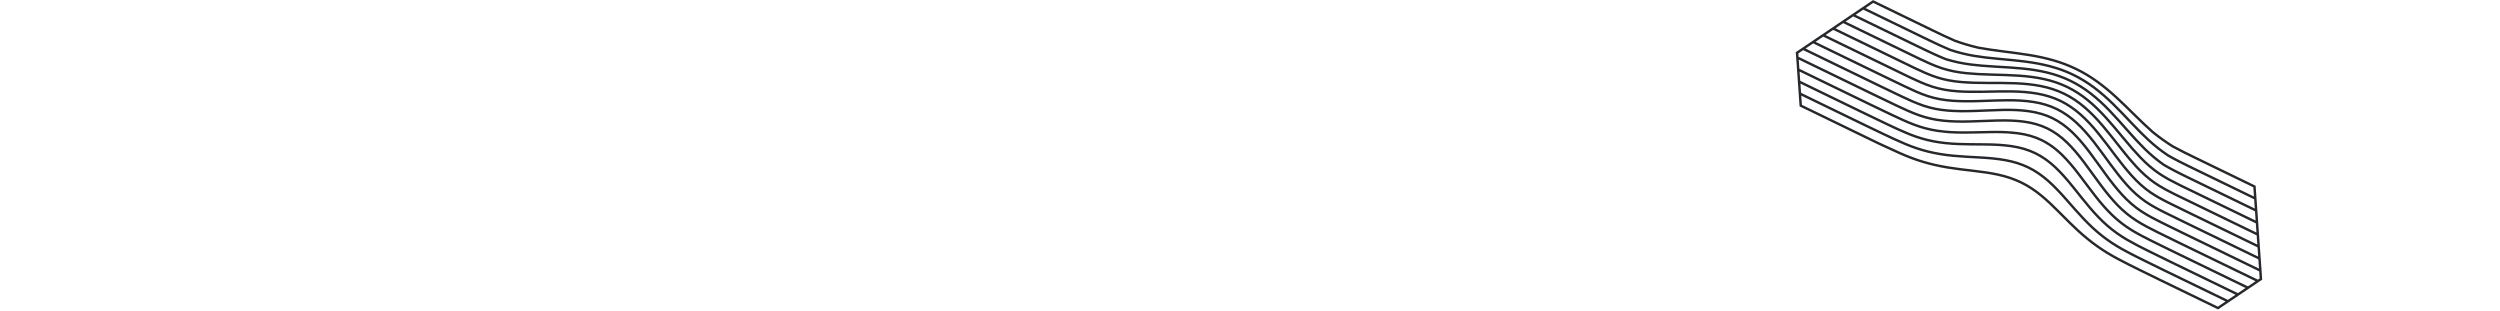
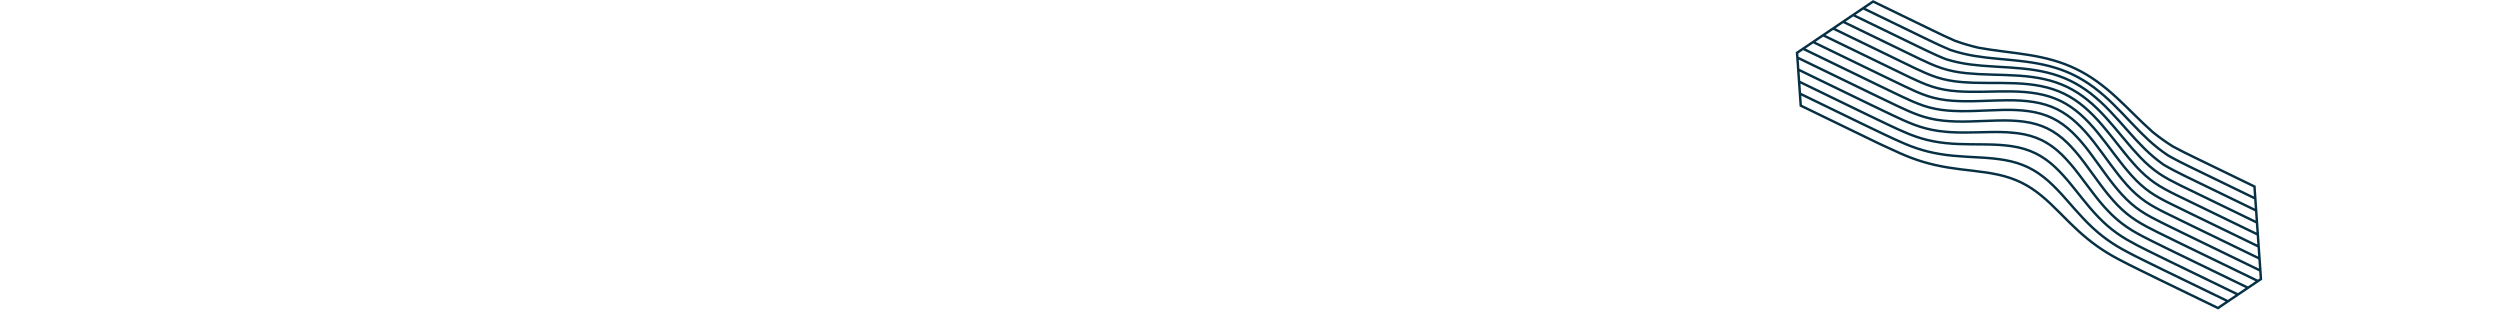
<svg xmlns="http://www.w3.org/2000/svg" width="2040" height="253">
-   <path d="M1826.108 239.194l6.248-4.212-58.73-28.496a5448.014 5448.014 0 01-17.395-8.541c-5.586-2.766-11.54-5.801-17.239-9.254a92.908 92.908 0 01-15.982-12.319c-4.647-4.468-9.284-9.7-14.178-15.99-2.837-3.646-5.682-7.433-8.435-11.096a1450.939 1450.939 0 00-4.894-6.488c-4.913-6.467-9.477-11.726-13.95-16.08a70.311 70.311 0 00-5.425-4.762c-.124-.097-.245-.2-.369-.297-.182-.142-.366-.271-.549-.41a59.463 59.463 0 00-7.59-4.94c-.415-.224-.833-.432-1.25-.644-.256-.13-.51-.269-.767-.394l-.084-.041c-5.593-2.713-11.982-4.556-18.987-5.48a113.96 113.96 0 00-7.336-.717c-.404-.025-.822-.044-1.232-.069-.46-.026-.913-.056-1.382-.078-.443-.02-.901-.034-1.353-.05-.45-.018-.895-.039-1.355-.052-.502-.014-1.021-.022-1.534-.032-.424-.008-.84-.02-1.27-.027-.499-.005-1.017-.004-1.526-.007-.46 0-.911-.007-1.38-.005-.986.003-1.989.012-3.01.03-.283.006-.568.013-.85.017-2.268.043-4.538.09-6.81.142-4.752.104-9.663.213-14.461.235h-.113c-.42.002-.827-.002-1.241-.003-3.551-.006-6.916-.1-10.112-.299-.647-.04-1.281-.087-1.914-.135-.24-.018-.486-.032-.724-.051-2.607-.21-5.109-.49-7.527-.837a93.585 93.585 0 01-19.733-5.105c-5.905-2.25-11.527-4.812-18.153-7.965a6157.788 6157.788 0 01-17.703-8.49l-57.347-27.825.524 7.498 55.726 27.03c5.31 2.552 10.62 5.107 15.946 7.646 5.654 2.695 11.743 5.535 17.955 8.042 6.272 2.51 12.673 4.409 19.021 5.645 6.33 1.222 13.12 1.951 20.762 2.23 5.978.214 12.152.258 18.121.3l3.715.028c8.263.067 15.283.54 21.46 1.45 7.163 1.05 13.727 3.008 19.511 5.814l.109.053c5.743 2.801 11.297 6.717 16.51 11.641 4.523 4.273 9.216 9.465 14.348 15.873l2.522 3.155c3.628 4.54 7.378 9.237 11.133 13.683 4.896 5.8 9.615 10.658 14.425 14.856a102.025 102.025 0 007.644 6.028c2.186 1.56 4.464 3.03 6.792 4.439.516.312 1.017.64 1.54.944 5.72 3.307 11.635 6.298 17.173 9.036 5.531 2.73 11.06 5.438 16.574 8.138l.81.398 4.356 2.113 50.965 24.727zm-8.16 5.507l6.247-4.211-54.282-26.337-.004-.002-.815-.4c-5.516-2.702-11.045-5.41-16.58-8.141-5.544-2.739-11.475-5.737-17.292-9.1-.364-.212-.72-.432-1.082-.647a109.539 109.539 0 01-7.41-4.84 103.503 103.503 0 01-7.794-6.145c-4.89-4.27-9.677-9.2-14.638-15.073-3.77-4.464-7.527-9.168-11.159-13.715l-2.53-3.165c-5.063-6.324-9.694-11.449-14.159-15.67a77.447 77.447 0 00-1.916-1.75c-4.365-3.85-8.95-6.972-13.66-9.32-.18-.09-.358-.188-.538-.275-5.6-2.715-11.968-4.61-18.928-5.634-6.085-.895-13.015-1.362-21.186-1.429l-3.665-.026c-6-.043-12.203-.087-18.226-.304-7.745-.28-14.637-1.02-21.07-2.264-6.476-1.261-12.997-3.197-19.386-5.753a215.12 215.12 0 01-4.67-1.952c-4.461-1.922-8.802-3.953-12.926-5.916-.156-.074-.32-.15-.475-.225-5.203-2.482-10.393-4.976-15.577-7.467l-.464-.224c-.328-.158-.658-.315-.984-.474l-.729-.35-5.82-2.822-.13-.064-23.71-11.504-23.229-11.272.524 7.5 35.241 17.1 14.809 7.183 5.11 2.458c2.437 1.17 4.877 2.342 7.318 3.511 1.592.762 3.184 1.528 4.777 2.288 5.61 2.676 11.662 5.519 17.913 8.17 6.347 2.682 12.478 4.74 18.741 6.293 6.298 1.548 13.102 2.674 20.223 3.342 7.095.666 14.316 1.036 21.301 1.394 8.328.43 15.029 1.122 21.088 2.181 7.064 1.236 13.575 3.282 19.351 6.08l.133.065c5.728 2.794 11.31 6.608 16.597 11.34 4.585 4.104 9.254 8.914 14.693 15.138 4.602 5.266 9.36 10.713 14.158 15.774 4.887 5.153 9.923 9.78 14.97 13.748 4.964 3.89 10.454 7.517 16.317 10.776.292.161.585.32.877.48a324.985 324.985 0 005.15 2.755c.398.21.797.416 1.195.623a446.239 446.239 0 003.957 2.027 732.433 732.433 0 006.076 3.031c5.799 2.86 11.593 5.694 17.37 8.521l50.898 24.693zm-8.168 5.51l6.247-4.213-49.838-24.181a5697.576 5697.576 0 01-17.398-8.535 672.887 672.887 0 01-6.096-3.045l-.233-.118a441.064 441.064 0 01-3.751-1.922l-1.188-.62a298.845 298.845 0 01-5.184-2.773c-.296-.162-.591-.316-.888-.48-5.96-3.315-11.54-7-16.583-10.954-5.121-4.028-10.23-8.719-15.184-13.945-4.827-5.09-9.599-10.552-14.214-15.834-5.383-6.161-9.997-10.915-14.52-14.963-5.191-4.644-10.692-8.39-16.268-11.095-5.61-2.718-11.943-4.706-18.823-5.91-5.981-1.046-12.606-1.73-20.848-2.153-7.015-.36-14.27-.733-21.385-1.402-7.225-.677-14.127-1.819-20.515-3.391-6.362-1.576-12.591-3.667-19.042-6.392-6.319-2.682-12.383-5.53-17.994-8.207-5.376-2.568-10.738-5.147-16.095-7.723l-1.649-.794-48.494-23.53.524 7.5 62.827 30.483 3.572 1.659c4.683 2.176 9.526 4.428 14.331 6.56 6.416 2.829 12.463 5.081 18.486 6.887 6.184 1.842 12.807 3.354 19.682 4.496 6.903 1.136 14.002 1.975 20.644 2.713 8.228.914 14.768 1.922 20.586 3.172 6.94 1.491 13.376 3.66 19.13 6.449l.134.065c5.705 2.783 11.338 6.463 16.748 10.94 4.593 3.802 9.41 8.295 15.158 14.137 5.43 5.512 10.022 10.08 14.791 14.453 5.1 4.67 10.33 8.912 15.542 12.61 5.083 3.597 10.523 6.936 16.635 10.203 6.234 3.31 12.536 6.442 17.328 8.803 5.495 2.705 10.986 5.39 16.462 8.068l.93.455 46.433 22.527zM1529.48 78.571l-61.689-29.933.522 7.486 58.335 28.304a4989.183 4989.183 0 0017.73 8.507c6.598 3.142 12.184 5.686 18.004 7.902a91.635 91.635 0 0019.31 4.995c6.347.914 13.289 1.34 21.22 1.305.317 0 .64-.008.957-.01 2.1-.014 4.213-.037 6.33-.075.763-.014 1.513-.032 2.275-.048 1.681-.034 3.367-.067 5.02-.104 2.544-.056 5.087-.113 7.624-.156 8.28-.144 15.372.19 21.679 1.024 7.217.95 13.811 2.856 19.6 5.663l.112.055c5.746 2.802 11.278 6.77 16.441 11.798 4.547 4.424 9.174 9.757 14.149 16.304 1.616 2.126 3.223 4.266 4.83 6.405 2.772 3.686 5.636 7.497 8.485 11.161 4.84 6.223 9.415 11.383 13.985 15.777a91.01 91.01 0 0015.636 12.051c5.643 3.422 11.547 6.43 17.087 9.17a5443.272 5443.272 0 0017.363 8.525l59.791 29.011 6.241-4.21-63.175-30.651-.814-.398c-5.516-2.702-11.046-5.41-16.582-8.14-5.58-2.758-11.523-5.805-17.193-9.4-5.618-3.587-10.901-7.934-15.704-12.924-4.463-4.638-8.993-10.08-13.846-16.636a1200.451 1200.451 0 01-6.045-8.261 1032.268 1032.268 0 00-7.097-9.68c-4.808-6.46-9.35-11.757-13.886-16.194-5.005-4.897-10.357-8.75-15.908-11.458l-.109-.053c-5.593-2.713-11.985-4.548-18.998-5.455-6.295-.815-13.307-1.104-21.434-.883-3.848.102-7.714.248-11.58.393-3.61.136-7.224.272-10.818.374-8.22.232-15.358.016-21.826-.66-6.915-.725-13.657-2.244-20.04-4.516-5.914-2.133-11.563-4.683-18.226-7.856h-.001c-4.607-2.198-9.203-4.405-13.797-6.61l-3.958-1.9zm-58.09-37.653l-3.968 2.676.19 2.722 63.567 30.838c5.63 2.708 11.27 5.42 16.923 8.117 6.588 3.14 12.177 5.663 18.042 7.778 6.22 2.217 12.806 3.7 19.573 4.41 6.378.667 13.43.88 21.56.65 3.588-.102 7.194-.236 10.8-.372 3.874-.146 7.747-.292 11.601-.396 8.232-.222 15.346.072 21.744.901 7.223.933 13.822 2.83 19.615 5.637l.099.048c5.75 2.805 11.281 6.786 16.444 11.834 4.605 4.504 9.214 9.879 14.093 16.43 2.384 3.2 4.78 6.496 7.1 9.684 2.01 2.764 4.02 5.53 6.044 8.262 4.809 6.493 9.282 11.87 13.68 16.438 4.693 4.876 9.854 9.123 15.337 12.623 5.56 3.527 11.459 6.551 17.004 9.294a7390.296 7390.296 0 0017.387 8.534l64.216 31.155 1.445-.975-.403-5.757-62.425-30.288-1.407-.689c-5.32-2.602-10.655-5.21-15.99-7.843-5.618-2.774-11.583-5.846-17.155-9.522-5.442-3.618-10.65-8.123-15.481-13.39-4.309-4.701-8.78-10.254-13.664-16.978-1.269-1.747-2.534-3.5-3.8-5.255-3.033-4.206-6.17-8.554-9.306-12.73-4.79-6.382-9.353-11.634-13.95-16.056-5.031-4.838-10.399-8.665-15.956-11.375l-.112-.055c-5.601-2.716-11.982-4.581-18.963-5.542-6.344-.872-13.332-1.206-21.366-1.019-5.082.12-10.302.335-15.35.545-2.356.098-4.712.195-7.064.284-8.366.314-15.557.217-21.985-.297-7.177-.573-13.997-1.938-20.272-4.059-6.599-2.248-12.904-5.182-18.294-7.755-4.897-2.339-9.78-4.687-14.657-7.034l-3.086-1.484-61.81-29.989zm8.178-5.506l-6.246 4.212 63.536 30.817a6603.92 6603.92 0 0014.954 7.177h-.001c5.34 2.549 11.583 5.453 18.078 7.665 6.115 2.068 12.773 3.4 19.787 3.961 6.351.508 13.466.604 21.75.29 2.346-.088 4.696-.185 7.045-.282 5.06-.21 10.294-.428 15.4-.547 8.143-.19 15.236.15 21.683 1.036 7.19.991 13.772 2.917 19.564 5.725l.124.06c5.746 2.803 11.282 6.747 16.457 11.727 4.671 4.495 9.304 9.826 14.163 16.295 3.144 4.188 6.283 8.539 9.316 12.746 1.27 1.759 2.539 3.517 3.81 5.267 4.836 6.657 9.258 12.153 13.518 16.8 4.72 5.15 9.806 9.55 15.113 13.077 5.486 3.62 11.38 6.654 16.934 9.394a6259.91 6259.91 0 0017.37 8.519l61.405 29.794-.523-7.499-58.02-28.15a6974.891 6974.891 0 01-17.403-8.524c-6.54-3.22-11.954-6.086-17.124-9.614-5.316-3.64-10.478-8.236-15.344-13.66-.243-.272-.489-.554-.732-.83-4.026-4.548-8.144-9.726-12.889-16.216l-1.748-2.394c-3.723-5.1-7.572-10.371-11.445-15.383-4.806-6.218-9.42-11.365-14.104-15.733-5.06-4.719-10.454-8.491-16.039-11.215l-.12-.059c-5.628-2.727-11.985-4.648-18.899-5.71-6.357-.974-13.293-1.412-21.205-1.336-6.203.06-12.596.288-18.778.508l-3.531.125c-8.588.298-15.582.23-22.013-.211-7.323-.504-14.186-1.777-20.402-3.784-6.55-2.134-12.653-4.97-18.34-7.69a6489.297 6489.297 0 01-17.74-8.527l-57.36-27.831zm8.156-5.513l-6.244 4.214 56.315 27.325c5.9 2.844 11.809 5.69 17.733 8.524 5.63 2.693 11.664 5.498 18.096 7.592 6.064 1.957 12.766 3.199 19.921 3.69 6.381.439 13.31.506 21.806.209l3.53-.125c6.195-.221 12.602-.45 18.83-.51 8.022-.076 15.063.369 21.528 1.36 7.11 1.093 13.66 3.073 19.468 5.887l.124.06c5.76 2.81 11.321 6.696 16.526 11.551 4.768 4.444 9.453 9.67 14.323 15.973l.003.003c3.891 5.034 7.748 10.319 11.479 15.43l1.748 2.392c4.759 6.508 8.881 11.686 12.917 16.234.19.216.382.437.573.65 4.751 5.298 9.792 9.788 14.985 13.345 5.072 3.462 10.416 6.29 16.879 9.472 5.809 2.858 11.61 5.693 17.394 8.52l56.983 27.647-.524-7.494-53.616-26.015-1.032-.504a7932.65 7932.65 0 01-16.374-8.01c-5.316-2.61-11.461-5.724-17.116-9.654-5.25-3.648-10.398-8.263-15.305-13.72-4.2-4.674-8.549-10.037-13.686-16.88-4.33-5.767-8.808-11.73-13.377-17.39-4.85-6.01-9.533-11.013-14.318-15.299-5.146-4.61-10.658-8.35-16.276-11.076-5.656-2.742-11.988-4.735-18.816-5.924-6.352-1.105-13.219-1.686-20.992-1.774-7.09-.082-14.424.08-21.518.237l-.596.013c-8.633.193-15.6.077-21.926-.364-7.396-.516-14.269-1.766-20.427-3.717-6.62-2.095-12.869-5.02-18.383-7.601l-70.635-34.27zm8.172-5.504l-6.246 4.21 69.568 33.755c5.453 2.55 11.648 5.45 18.128 7.501 6.019 1.904 12.735 3.125 19.961 3.628 6.264.436 13.173.55 21.744.36l.596-.013c7.11-.157 14.46-.32 21.585-.238 7.881.09 14.853.68 21.312 1.803 7.012 1.221 13.52 3.272 19.346 6.094 5.787 2.833 11.453 6.652 16.738 11.387 4.865 4.357 9.621 9.438 14.538 15.533 4.562 5.647 9.057 11.632 13.404 17.421 5.134 6.838 9.448 12.157 13.591 16.765 4.807 5.348 9.841 9.861 14.959 13.416 5.53 3.844 11.6 6.92 16.857 9.503 5.808 2.851 11.61 5.683 17.394 8.507l52.585 25.514-.525-7.496-66.64-32.331c-6.196-3.099-11.752-5.96-17.11-9.672-5.217-3.613-10.385-8.185-15.359-13.59a203.729 203.729 0 01-4.434-4.995c-2.798-3.252-5.786-6.91-9.13-11.172-.096-.124-.188-.238-.285-.361-.105-.136-.216-.276-.322-.41-1.009-1.289-2.014-2.572-3.02-3.846-.77-.975-1.556-1.957-2.339-2.939-.332-.416-.663-.837-.996-1.252a381.112 381.112 0 00-6.944-8.43c-4.924-5.787-9.686-10.627-14.56-14.803-5.197-4.451-10.69-8.082-16.404-10.865-5.683-2.754-11.983-4.825-18.726-6.152-6.318-1.246-13.106-1.988-20.752-2.274-7.108-.265-14.396-.273-21.86-.259-8.675.017-15.587-.208-21.752-.707-7.381-.597-14.23-1.887-20.356-3.837-6.607-2.102-12.854-5.046-18.366-7.643l-66.18-32.112zm8.155-5.51l-6.243 4.21 65.126 31.6c5.442 2.567 11.62 5.48 18.11 7.546 5.979 1.901 12.679 3.163 19.914 3.748 6.109.495 12.967.717 21.585.701 7.486-.015 14.795-.006 21.938.262 7.757.288 14.646 1.043 21.064 2.307 6.91 1.363 13.375 3.487 19.213 6.317l.15.072c5.786 2.823 11.398 6.548 16.682 11.074 4.957 4.245 9.793 9.16 14.783 15.025.617.726 1.23 1.473 1.847 2.21 4.018 4.814 7.948 9.78 11.66 14.52l.166.21c.103.131.202.254.303.386a344.99 344.99 0 007.529 9.287 207.52 207.52 0 005.914 6.733c4.871 5.295 9.926 9.77 15.024 13.302 5.241 3.63 10.735 6.459 16.856 9.521l65.596 31.825-.524-7.497-62.234-30.193c-5.954-2.958-11.739-5.912-17.149-9.573-5.296-3.583-10.365-7.929-15.498-13.283-4.208-4.393-8.552-9.338-14.085-16.034-5.105-6.178-9.423-11.313-13.907-16.286-5.011-5.558-9.859-10.231-14.817-14.287-5.202-4.257-10.708-7.815-16.37-10.577l-.16-.078c-5.718-2.77-11.989-4.918-18.64-6.382-6.277-1.385-12.985-2.299-20.503-2.795-7.362-.486-14.993-.695-21.566-.853-8.744-.21-15.376-.581-21.506-1.2-7.438-.752-14.048-2.103-20.205-4.13-6.546-2.157-12.797-5.12-18.311-7.732l-61.742-29.956zm8.17-5.502l-6.243 4.21 60.675 29.438c5.448 2.584 11.631 5.516 18.075 7.639 6.022 1.982 12.492 3.304 19.78 4.04 6.055.612 12.64.98 21.352 1.19 6.606.159 14.27.368 21.65.857 7.62.502 14.424 1.43 20.801 2.836 6.806 1.5 13.225 3.699 19.082 6.537l.165.08c5.802 2.83 11.44 6.472 16.76 10.826 5.037 4.121 9.955 8.863 15.036 14.496a333.217 333.217 0 015.952 6.793c.266.31.53.615.796.929.11.129.221.262.331.39a809.885 809.885 0 016.885 8.24c5.5 6.657 9.815 11.568 13.987 15.923 4.953 5.168 10.059 9.546 15.174 13.011 5.296 3.586 11.02 6.508 16.91 9.434l61.196 29.69-.525-7.496-57.832-28.06c-5.577-2.75-11.5-5.72-17.283-9.166a125.708 125.708 0 01-15.624-13.096 225.826 225.826 0 01-6.648-6.86c-.262-.28-.535-.579-.802-.867-.333-.36-.66-.712-1.003-1.085l-.092-.102a450.267 450.267 0 01-5.835-6.511c-4.5-5.117-9.335-10.552-14.218-15.646-5.11-5.33-10.04-9.836-15.074-13.772-.598-.467-1.2-.925-1.805-1.376-.061-.046-.121-.094-.183-.138-.124-.093-.25-.18-.373-.271a94.147 94.147 0 00-14.19-8.62l-.102-.049c-5.737-2.781-11.98-5.002-18.556-6.601-6.233-1.517-12.858-2.602-20.256-3.318-7.328-.71-14.813-1.144-21.253-1.496-8.646-.473-15.185-1.03-21.207-1.807a123.956 123.956 0 01-20.062-4.313l-.04-.016-.037-.013c-.075-.031-.15-.064-.226-.094-5.974-2.367-11.622-5.02-17.852-7.992l-57.285-27.794zm8.162-5.507l-6.243 4.211 56.236 27.286c6.246 2.982 11.909 5.645 17.906 8.014a121.842 121.842 0 0019.698 4.232c5.94.767 12.436 1.321 21.06 1.793 7.984.436 14.667.858 21.336 1.502 7.49.724 14.207 1.825 20.535 3.365 6.712 1.632 13.09 3.902 18.956 6.746.064.03.127.06.191.092 5.802 2.83 11.46 6.39 16.822 10.586 5.12 4.006 10.12 8.573 15.286 13.963 4.918 5.132 9.768 10.581 14.277 15.708 5.654 6.431 10.06 11.157 14.281 15.325a124.439 124.439 0 0015.31 12.845c5.654 3.363 11.536 6.313 17.07 9.043l56.795 27.556-.524-7.5-53.43-25.922-.001-.001c-5.299-2.598-11.441-5.65-17.33-9.03a131.822 131.822 0 01-15.895-12.502c-4.378-4.033-8.917-8.58-14.717-14.736-4.614-4.897-9.568-10.1-14.546-14.977-5.205-5.098-10.22-9.439-15.333-13.27-.103-.077-.206-.15-.308-.226a107.172 107.172 0 00-16.455-10.04l-.106-.049a101.468 101.468 0 00-13.552-5.356 107.806 107.806 0 00-4.822-1.4c-6.188-1.643-12.735-2.897-20.014-3.834-.4-.052-.803-.1-1.205-.15-.446-.055-.893-.112-1.34-.166l-1.008-.118c-.555-.065-1.11-.13-1.665-.193l-.853-.094c-.597-.066-1.193-.132-1.787-.195l-.984-.104c-.518-.053-1.035-.108-1.551-.159l-1.492-.149-.972-.097a1444.137 1444.137 0 00-2.468-.235 1071.93 1071.93 0 00-5.6-.51c-8.51-.758-14.945-1.53-20.87-2.503a130.014 130.014 0 01-19.771-4.891h-.001l-.066-.025a242.646 242.646 0 01-9.021-3.953l-.016-.008a632.843 632.843 0 01-8.977-4.239l-52.836-25.635zm8.162-5.507l-6.242 4.21 51.79 25.129c2.911 1.4 5.797 2.776 8.688 4.11l.312.144c1.435.66 2.873 1.308 4.314 1.943l.11.048c1.474.647 2.955 1.28 4.445 1.895a128.188 128.188 0 0019.431 4.804c5.875.965 12.266 1.731 20.723 2.485a2032.864 2032.864 0 015.429.495l.916.086a903.678 903.678 0 013.15.306 627.384 627.384 0 012.959.303l.559.058c.737.079 1.467.159 2.193.24l.478.052c.666.076 1.329.153 1.988.231l.741.087c.52.063 1.037.128 1.554.192l1.036.128c7.381.95 14.012 2.22 20.273 3.884 1.657.44 3.295.917 4.912 1.427a103.14 103.14 0 0113.82 5.464l.106.049h.002c5.803 2.792 11.492 6.291 16.909 10.333.06.046.122.088.181.133.433.325.864.676 1.296 1.008 4.737 3.639 9.41 7.704 14.238 12.434 5.004 4.902 9.977 10.123 14.603 15.034 5.786 6.141 10.295 10.655 14.616 14.636a127.24 127.24 0 007.521 6.404c.897.705 1.818 1.386 2.734 2.07.416.31.82.632 1.24.938.274.198.56.385.835.583 1.078.772 2.162 1.54 3.265 2.281 5.776 3.312 11.883 6.347 17.151 8.93l1.789.867 50.602 24.552-.525-7.5-49.024-23.787c-5.618-2.723-11.614-5.682-17.395-8.856-5.518-3.471-10.971-7.38-16.262-11.648-4.709-4.217-9.61-8.847-15.017-14.188-4.684-4.625-9.69-9.54-14.878-14.307-5.309-4.881-10.405-9.062-15.582-12.781-5.438-3.905-11.083-7.307-16.875-10.09-5.767-2.796-11.96-5.151-18.406-7-6.15-1.765-12.621-3.183-19.783-4.333-6.946-1.118-13.985-2.02-20.6-2.85-7.562-.946-14.29-1.95-20.569-3.066-6.719-1.563-13.222-3.485-19.383-5.72-6.2-2.678-12.28-5.603-17.98-8.37L1528.546 2.37zm317.416 225.849l-1.441.972-10.08 6.8h-.003l-6.25 4.214.004.001-8.856 5.973-9.392 6.336-47.472-23.032-.934-.456c-5.477-2.68-10.97-5.365-16.467-8.071-4.806-2.367-11.124-5.508-17.384-8.832-6.189-3.308-11.7-6.69-16.851-10.337-5.28-3.745-10.575-8.04-15.736-12.766-4.801-4.402-9.415-8.99-14.867-14.525-5.7-5.794-10.468-10.242-15.007-14-5.288-4.376-10.787-7.97-16.35-10.682l-.13-.063c-5.61-2.719-11.894-4.836-18.677-6.293-5.75-1.236-12.229-2.234-20.387-3.14-6.67-.741-13.798-1.584-20.75-2.729-6.958-1.155-13.662-2.686-19.927-4.551-6.106-1.831-12.23-4.112-18.723-6.976h-.002c-4.821-2.138-9.672-4.394-14.363-6.574l-3.587-1.666-63.884-30.996-.847-12.101.011.005-.525-7.505-.01-.005-.844-12.1.01.004-.526-7.492-.016-.008-.35-5.04 5.879-3.968.007.004 6.256-4.218-.006-.003 10.08-6.804.007.003 6.247-4.214-.008-.004 10.081-6.799.006.003 6.246-4.211h-.001l8.16-5.505-.001-.001 10.08-6.8 49.425 23.981c5.68 2.757 11.737 5.671 17.844 8.31 6.03 2.188 12.459 4.087 19.048 5.621 6.193 1.1 12.888 2.097 20.417 3.04 6.632.831 13.689 1.737 20.668 2.86 7.242 1.163 13.79 2.596 20.016 4.384 6.556 1.882 12.857 4.278 18.727 7.124l.267.128c5.771 2.815 11.456 6.224 16.902 10.137 5.243 3.766 10.401 7.996 15.77 12.933 5.212 4.79 10.233 9.718 14.929 14.356 5.385 5.318 10.262 9.926 14.907 14.089 5.19 4.185 10.58 8.047 15.98 11.447 5.692 3.123 11.657 6.064 17.255 8.78l50.066 24.292.685 9.8.002.001.847 12.101.686 9.803-.003-.002.525 7.5.003.001.684 9.795h.001l.685 9.804.003.002.846 12.1-.008-.004.403 5.769z" fill="#25282C" fill-rule="evenodd" />
+   <path d="M1826.108 239.194l6.248-4.212-58.73-28.496a5448.014 5448.014 0 01-17.395-8.541c-5.586-2.766-11.54-5.801-17.239-9.254a92.908 92.908 0 01-15.982-12.319c-4.647-4.468-9.284-9.7-14.178-15.99-2.837-3.646-5.682-7.433-8.435-11.096a1450.939 1450.939 0 00-4.894-6.488c-4.913-6.467-9.477-11.726-13.95-16.08a70.311 70.311 0 00-5.425-4.762c-.124-.097-.245-.2-.369-.297-.182-.142-.366-.271-.549-.41a59.463 59.463 0 00-7.59-4.94c-.415-.224-.833-.432-1.25-.644-.256-.13-.51-.269-.767-.394l-.084-.041c-5.593-2.713-11.982-4.556-18.987-5.48a113.96 113.96 0 00-7.336-.717c-.404-.025-.822-.044-1.232-.069-.46-.026-.913-.056-1.382-.078-.443-.02-.901-.034-1.353-.05-.45-.018-.895-.039-1.355-.052-.502-.014-1.021-.022-1.534-.032-.424-.008-.84-.02-1.27-.027-.499-.005-1.017-.004-1.526-.007-.46 0-.911-.007-1.38-.005-.986.003-1.989.012-3.01.03-.283.006-.568.013-.85.017-2.268.043-4.538.09-6.81.142-4.752.104-9.663.213-14.461.235h-.113c-.42.002-.827-.002-1.241-.003-3.551-.006-6.916-.1-10.112-.299-.647-.04-1.281-.087-1.914-.135-.24-.018-.486-.032-.724-.051-2.607-.21-5.109-.49-7.527-.837a93.585 93.585 0 01-19.733-5.105c-5.905-2.25-11.527-4.812-18.153-7.965a6157.788 6157.788 0 01-17.703-8.49l-57.347-27.825.524 7.498 55.726 27.03c5.31 2.552 10.62 5.107 15.946 7.646 5.654 2.695 11.743 5.535 17.955 8.042 6.272 2.51 12.673 4.409 19.021 5.645 6.33 1.222 13.12 1.951 20.762 2.23 5.978.214 12.152.258 18.121.3l3.715.028c8.263.067 15.283.54 21.46 1.45 7.163 1.05 13.727 3.008 19.511 5.814l.109.053c5.743 2.801 11.297 6.717 16.51 11.641 4.523 4.273 9.216 9.465 14.348 15.873l2.522 3.155c3.628 4.54 7.378 9.237 11.133 13.683 4.896 5.8 9.615 10.658 14.425 14.856a102.025 102.025 0 007.644 6.028c2.186 1.56 4.464 3.03 6.792 4.439.516.312 1.017.64 1.54.944 5.72 3.307 11.635 6.298 17.173 9.036 5.531 2.73 11.06 5.438 16.574 8.138l.81.398 4.356 2.113 50.965 24.727zm-8.16 5.507l6.247-4.211-54.282-26.337-.004-.002-.815-.4c-5.516-2.702-11.045-5.41-16.58-8.141-5.544-2.739-11.475-5.737-17.292-9.1-.364-.212-.72-.432-1.082-.647a109.539 109.539 0 01-7.41-4.84 103.503 103.503 0 01-7.794-6.145c-4.89-4.27-9.677-9.2-14.638-15.073-3.77-4.464-7.527-9.168-11.159-13.715l-2.53-3.165c-5.063-6.324-9.694-11.449-14.159-15.67a77.447 77.447 0 00-1.916-1.75c-4.365-3.85-8.95-6.972-13.66-9.32-.18-.09-.358-.188-.538-.275-5.6-2.715-11.968-4.61-18.928-5.634-6.085-.895-13.015-1.362-21.186-1.429l-3.665-.026c-6-.043-12.203-.087-18.226-.304-7.745-.28-14.637-1.02-21.07-2.264-6.476-1.261-12.997-3.197-19.386-5.753a215.12 215.12 0 01-4.67-1.952c-4.461-1.922-8.802-3.953-12.926-5.916-.156-.074-.32-.15-.475-.225-5.203-2.482-10.393-4.976-15.577-7.467l-.464-.224c-.328-.158-.658-.315-.984-.474l-.729-.35-5.82-2.822-.13-.064-23.71-11.504-23.229-11.272.524 7.5 35.241 17.1 14.809 7.183 5.11 2.458c2.437 1.17 4.877 2.342 7.318 3.511 1.592.762 3.184 1.528 4.777 2.288 5.61 2.676 11.662 5.519 17.913 8.17 6.347 2.682 12.478 4.74 18.741 6.293 6.298 1.548 13.102 2.674 20.223 3.342 7.095.666 14.316 1.036 21.301 1.394 8.328.43 15.029 1.122 21.088 2.181 7.064 1.236 13.575 3.282 19.351 6.08l.133.065c5.728 2.794 11.31 6.608 16.597 11.34 4.585 4.104 9.254 8.914 14.693 15.138 4.602 5.266 9.36 10.713 14.158 15.774 4.887 5.153 9.923 9.78 14.97 13.748 4.964 3.89 10.454 7.517 16.317 10.776.292.161.585.32.877.48a324.985 324.985 0 005.15 2.755c.398.21.797.416 1.195.623a446.239 446.239 0 003.957 2.027 732.433 732.433 0 006.076 3.031c5.799 2.86 11.593 5.694 17.37 8.521l50.898 24.693zm-8.168 5.51l6.247-4.213-49.838-24.181a5697.576 5697.576 0 01-17.398-8.535 672.887 672.887 0 01-6.096-3.045l-.233-.118a441.064 441.064 0 01-3.751-1.922l-1.188-.62a298.845 298.845 0 01-5.184-2.773c-.296-.162-.591-.316-.888-.48-5.96-3.315-11.54-7-16.583-10.954-5.121-4.028-10.23-8.719-15.184-13.945-4.827-5.09-9.599-10.552-14.214-15.834-5.383-6.161-9.997-10.915-14.52-14.963-5.191-4.644-10.692-8.39-16.268-11.095-5.61-2.718-11.943-4.706-18.823-5.91-5.981-1.046-12.606-1.73-20.848-2.153-7.015-.36-14.27-.733-21.385-1.402-7.225-.677-14.127-1.819-20.515-3.391-6.362-1.576-12.591-3.667-19.042-6.392-6.319-2.682-12.383-5.53-17.994-8.207-5.376-2.568-10.738-5.147-16.095-7.723l-1.649-.794-48.494-23.53.524 7.5 62.827 30.483 3.572 1.659c4.683 2.176 9.526 4.428 14.331 6.56 6.416 2.829 12.463 5.081 18.486 6.887 6.184 1.842 12.807 3.354 19.682 4.496 6.903 1.136 14.002 1.975 20.644 2.713 8.228.914 14.768 1.922 20.586 3.172 6.94 1.491 13.376 3.66 19.13 6.449l.134.065c5.705 2.783 11.338 6.463 16.748 10.94 4.593 3.802 9.41 8.295 15.158 14.137 5.43 5.512 10.022 10.08 14.791 14.453 5.1 4.67 10.33 8.912 15.542 12.61 5.083 3.597 10.523 6.936 16.635 10.203 6.234 3.31 12.536 6.442 17.328 8.803 5.495 2.705 10.986 5.39 16.462 8.068l.93.455 46.433 22.527zM1529.48 78.571l-61.689-29.933.522 7.486 58.335 28.304a4989.183 4989.183 0 0017.73 8.507c6.598 3.142 12.184 5.686 18.004 7.902a91.635 91.635 0 0019.31 4.995c6.347.914 13.289 1.34 21.22 1.305.317 0 .64-.008.957-.01 2.1-.014 4.213-.037 6.33-.075.763-.014 1.513-.032 2.275-.048 1.681-.034 3.367-.067 5.02-.104 2.544-.056 5.087-.113 7.624-.156 8.28-.144 15.372.19 21.679 1.024 7.217.95 13.811 2.856 19.6 5.663l.112.055c5.746 2.802 11.278 6.77 16.441 11.798 4.547 4.424 9.174 9.757 14.149 16.304 1.616 2.126 3.223 4.266 4.83 6.405 2.772 3.686 5.636 7.497 8.485 11.161 4.84 6.223 9.415 11.383 13.985 15.777a91.01 91.01 0 0015.636 12.051c5.643 3.422 11.547 6.43 17.087 9.17a5443.272 5443.272 0 0017.363 8.525l59.791 29.011 6.241-4.21-63.175-30.651-.814-.398c-5.516-2.702-11.046-5.41-16.582-8.14-5.58-2.758-11.523-5.805-17.193-9.4-5.618-3.587-10.901-7.934-15.704-12.924-4.463-4.638-8.993-10.08-13.846-16.636a1200.451 1200.451 0 01-6.045-8.261 1032.268 1032.268 0 00-7.097-9.68c-4.808-6.46-9.35-11.757-13.886-16.194-5.005-4.897-10.357-8.75-15.908-11.458l-.109-.053c-5.593-2.713-11.985-4.548-18.998-5.455-6.295-.815-13.307-1.104-21.434-.883-3.848.102-7.714.248-11.58.393-3.61.136-7.224.272-10.818.374-8.22.232-15.358.016-21.826-.66-6.915-.725-13.657-2.244-20.04-4.516-5.914-2.133-11.563-4.683-18.226-7.856h-.001c-4.607-2.198-9.203-4.405-13.797-6.61l-3.958-1.9zm-58.09-37.653l-3.968 2.676.19 2.722 63.567 30.838c5.63 2.708 11.27 5.42 16.923 8.117 6.588 3.14 12.177 5.663 18.042 7.778 6.22 2.217 12.806 3.7 19.573 4.41 6.378.667 13.43.88 21.56.65 3.588-.102 7.194-.236 10.8-.372 3.874-.146 7.747-.292 11.601-.396 8.232-.222 15.346.072 21.744.901 7.223.933 13.822 2.83 19.615 5.637l.099.048c5.75 2.805 11.281 6.786 16.444 11.834 4.605 4.504 9.214 9.879 14.093 16.43 2.384 3.2 4.78 6.496 7.1 9.684 2.01 2.764 4.02 5.53 6.044 8.262 4.809 6.493 9.282 11.87 13.68 16.438 4.693 4.876 9.854 9.123 15.337 12.623 5.56 3.527 11.459 6.551 17.004 9.294a7390.296 7390.296 0 0017.387 8.534l64.216 31.155 1.445-.975-.403-5.757-62.425-30.288-1.407-.689c-5.32-2.602-10.655-5.21-15.99-7.843-5.618-2.774-11.583-5.846-17.155-9.522-5.442-3.618-10.65-8.123-15.481-13.39-4.309-4.701-8.78-10.254-13.664-16.978-1.269-1.747-2.534-3.5-3.8-5.255-3.033-4.206-6.17-8.554-9.306-12.73-4.79-6.382-9.353-11.634-13.95-16.056-5.031-4.838-10.399-8.665-15.956-11.375l-.112-.055c-5.601-2.716-11.982-4.581-18.963-5.542-6.344-.872-13.332-1.206-21.366-1.019-5.082.12-10.302.335-15.35.545-2.356.098-4.712.195-7.064.284-8.366.314-15.557.217-21.985-.297-7.177-.573-13.997-1.938-20.272-4.059-6.599-2.248-12.904-5.182-18.294-7.755-4.897-2.339-9.78-4.687-14.657-7.034l-3.086-1.484-61.81-29.989zm8.178-5.506l-6.246 4.212 63.536 30.817a6603.92 6603.92 0 0014.954 7.177h-.001c5.34 2.549 11.583 5.453 18.078 7.665 6.115 2.068 12.773 3.4 19.787 3.961 6.351.508 13.466.604 21.75.29 2.346-.088 4.696-.185 7.045-.282 5.06-.21 10.294-.428 15.4-.547 8.143-.19 15.236.15 21.683 1.036 7.19.991 13.772 2.917 19.564 5.725l.124.06c5.746 2.803 11.282 6.747 16.457 11.727 4.671 4.495 9.304 9.826 14.163 16.295 3.144 4.188 6.283 8.539 9.316 12.746 1.27 1.759 2.539 3.517 3.81 5.267 4.836 6.657 9.258 12.153 13.518 16.8 4.72 5.15 9.806 9.55 15.113 13.077 5.486 3.62 11.38 6.654 16.934 9.394a6259.91 6259.91 0 0017.37 8.519l61.405 29.794-.523-7.499-58.02-28.15a6974.891 6974.891 0 01-17.403-8.524c-6.54-3.22-11.954-6.086-17.124-9.614-5.316-3.64-10.478-8.236-15.344-13.66-.243-.272-.489-.554-.732-.83-4.026-4.548-8.144-9.726-12.889-16.216l-1.748-2.394c-3.723-5.1-7.572-10.371-11.445-15.383-4.806-6.218-9.42-11.365-14.104-15.733-5.06-4.719-10.454-8.491-16.039-11.215l-.12-.059c-5.628-2.727-11.985-4.648-18.899-5.71-6.357-.974-13.293-1.412-21.205-1.336-6.203.06-12.596.288-18.778.508l-3.531.125c-8.588.298-15.582.23-22.013-.211-7.323-.504-14.186-1.777-20.402-3.784-6.55-2.134-12.653-4.97-18.34-7.69a6489.297 6489.297 0 01-17.74-8.527l-57.36-27.831zm8.156-5.513l-6.244 4.214 56.315 27.325c5.9 2.844 11.809 5.69 17.733 8.524 5.63 2.693 11.664 5.498 18.096 7.592 6.064 1.957 12.766 3.199 19.921 3.69 6.381.439 13.31.506 21.806.209l3.53-.125c6.195-.221 12.602-.45 18.83-.51 8.022-.076 15.063.369 21.528 1.36 7.11 1.093 13.66 3.073 19.468 5.887l.124.06c5.76 2.81 11.321 6.696 16.526 11.551 4.768 4.444 9.453 9.67 14.323 15.973l.003.003c3.891 5.034 7.748 10.319 11.479 15.43l1.748 2.392c4.759 6.508 8.881 11.686 12.917 16.234.19.216.382.437.573.65 4.751 5.298 9.792 9.788 14.985 13.345 5.072 3.462 10.416 6.29 16.879 9.472 5.809 2.858 11.61 5.693 17.394 8.52l56.983 27.647-.524-7.494-53.616-26.015-1.032-.504a7932.65 7932.65 0 01-16.374-8.01c-5.316-2.61-11.461-5.724-17.116-9.654-5.25-3.648-10.398-8.263-15.305-13.72-4.2-4.674-8.549-10.037-13.686-16.88-4.33-5.767-8.808-11.73-13.377-17.39-4.85-6.01-9.533-11.013-14.318-15.299-5.146-4.61-10.658-8.35-16.276-11.076-5.656-2.742-11.988-4.735-18.816-5.924-6.352-1.105-13.219-1.686-20.992-1.774-7.09-.082-14.424.08-21.518.237l-.596.013c-8.633.193-15.6.077-21.926-.364-7.396-.516-14.269-1.766-20.427-3.717-6.62-2.095-12.869-5.02-18.383-7.601l-70.635-34.27zm8.172-5.504l-6.246 4.21 69.568 33.755c5.453 2.55 11.648 5.45 18.128 7.501 6.019 1.904 12.735 3.125 19.961 3.628 6.264.436 13.173.55 21.744.36l.596-.013c7.11-.157 14.46-.32 21.585-.238 7.881.09 14.853.68 21.312 1.803 7.012 1.221 13.52 3.272 19.346 6.094 5.787 2.833 11.453 6.652 16.738 11.387 4.865 4.357 9.621 9.438 14.538 15.533 4.562 5.647 9.057 11.632 13.404 17.421 5.134 6.838 9.448 12.157 13.591 16.765 4.807 5.348 9.841 9.861 14.959 13.416 5.53 3.844 11.6 6.92 16.857 9.503 5.808 2.851 11.61 5.683 17.394 8.507l52.585 25.514-.525-7.496-66.64-32.331c-6.196-3.099-11.752-5.96-17.11-9.672-5.217-3.613-10.385-8.185-15.359-13.59a203.729 203.729 0 01-4.434-4.995c-2.798-3.252-5.786-6.91-9.13-11.172-.096-.124-.188-.238-.285-.361-.105-.136-.216-.276-.322-.41-1.009-1.289-2.014-2.572-3.02-3.846-.77-.975-1.556-1.957-2.339-2.939-.332-.416-.663-.837-.996-1.252a381.112 381.112 0 00-6.944-8.43c-4.924-5.787-9.686-10.627-14.56-14.803-5.197-4.451-10.69-8.082-16.404-10.865-5.683-2.754-11.983-4.825-18.726-6.152-6.318-1.246-13.106-1.988-20.752-2.274-7.108-.265-14.396-.273-21.86-.259-8.675.017-15.587-.208-21.752-.707-7.381-.597-14.23-1.887-20.356-3.837-6.607-2.102-12.854-5.046-18.366-7.643l-66.18-32.112zm8.155-5.51l-6.243 4.21 65.126 31.6c5.442 2.567 11.62 5.48 18.11 7.546 5.979 1.901 12.679 3.163 19.914 3.748 6.109.495 12.967.717 21.585.701 7.486-.015 14.795-.006 21.938.262 7.757.288 14.646 1.043 21.064 2.307 6.91 1.363 13.375 3.487 19.213 6.317l.15.072c5.786 2.823 11.398 6.548 16.682 11.074 4.957 4.245 9.793 9.16 14.783 15.025.617.726 1.23 1.473 1.847 2.21 4.018 4.814 7.948 9.78 11.66 14.52l.166.21c.103.131.202.254.303.386a344.99 344.99 0 007.529 9.287 207.52 207.52 0 005.914 6.733c4.871 5.295 9.926 9.77 15.024 13.302 5.241 3.63 10.735 6.459 16.856 9.521l65.596 31.825-.524-7.497-62.234-30.193c-5.954-2.958-11.739-5.912-17.149-9.573-5.296-3.583-10.365-7.929-15.498-13.283-4.208-4.393-8.552-9.338-14.085-16.034-5.105-6.178-9.423-11.313-13.907-16.286-5.011-5.558-9.859-10.231-14.817-14.287-5.202-4.257-10.708-7.815-16.37-10.577l-.16-.078c-5.718-2.77-11.989-4.918-18.64-6.382-6.277-1.385-12.985-2.299-20.503-2.795-7.362-.486-14.993-.695-21.566-.853-8.744-.21-15.376-.581-21.506-1.2-7.438-.752-14.048-2.103-20.205-4.13-6.546-2.157-12.797-5.12-18.311-7.732l-61.742-29.956zm8.17-5.502l-6.243 4.21 60.675 29.438c5.448 2.584 11.631 5.516 18.075 7.639 6.022 1.982 12.492 3.304 19.78 4.04 6.055.612 12.64.98 21.352 1.19 6.606.159 14.27.368 21.65.857 7.62.502 14.424 1.43 20.801 2.836 6.806 1.5 13.225 3.699 19.082 6.537l.165.08c5.802 2.83 11.44 6.472 16.76 10.826 5.037 4.121 9.955 8.863 15.036 14.496a333.217 333.217 0 015.952 6.793c.266.31.53.615.796.929.11.129.221.262.331.39a809.885 809.885 0 016.885 8.24c5.5 6.657 9.815 11.568 13.987 15.923 4.953 5.168 10.059 9.546 15.174 13.011 5.296 3.586 11.02 6.508 16.91 9.434l61.196 29.69-.525-7.496-57.832-28.06c-5.577-2.75-11.5-5.72-17.283-9.166a125.708 125.708 0 01-15.624-13.096 225.826 225.826 0 01-6.648-6.86c-.262-.28-.535-.579-.802-.867-.333-.36-.66-.712-1.003-1.085l-.092-.102a450.267 450.267 0 01-5.835-6.511c-4.5-5.117-9.335-10.552-14.218-15.646-5.11-5.33-10.04-9.836-15.074-13.772-.598-.467-1.2-.925-1.805-1.376-.061-.046-.121-.094-.183-.138-.124-.093-.25-.18-.373-.271a94.147 94.147 0 00-14.19-8.62l-.102-.049c-5.737-2.781-11.98-5.002-18.556-6.601-6.233-1.517-12.858-2.602-20.256-3.318-7.328-.71-14.813-1.144-21.253-1.496-8.646-.473-15.185-1.03-21.207-1.807a123.956 123.956 0 01-20.062-4.313l-.04-.016-.037-.013c-.075-.031-.15-.064-.226-.094-5.974-2.367-11.622-5.02-17.852-7.992l-57.285-27.794zm8.162-5.507l-6.243 4.211 56.236 27.286c6.246 2.982 11.909 5.645 17.906 8.014a121.842 121.842 0 0019.698 4.232c5.94.767 12.436 1.321 21.06 1.793 7.984.436 14.667.858 21.336 1.502 7.49.724 14.207 1.825 20.535 3.365 6.712 1.632 13.09 3.902 18.956 6.746.064.03.127.06.191.092 5.802 2.83 11.46 6.39 16.822 10.586 5.12 4.006 10.12 8.573 15.286 13.963 4.918 5.132 9.768 10.581 14.277 15.708 5.654 6.431 10.06 11.157 14.281 15.325a124.439 124.439 0 0015.31 12.845c5.654 3.363 11.536 6.313 17.07 9.043l56.795 27.556-.524-7.5-53.43-25.922-.001-.001c-5.299-2.598-11.441-5.65-17.33-9.03a131.822 131.822 0 01-15.895-12.502c-4.378-4.033-8.917-8.58-14.717-14.736-4.614-4.897-9.568-10.1-14.546-14.977-5.205-5.098-10.22-9.439-15.333-13.27-.103-.077-.206-.15-.308-.226a107.172 107.172 0 00-16.455-10.04l-.106-.049a101.468 101.468 0 00-13.552-5.356 107.806 107.806 0 00-4.822-1.4c-6.188-1.643-12.735-2.897-20.014-3.834-.4-.052-.803-.1-1.205-.15-.446-.055-.893-.112-1.34-.166l-1.008-.118c-.555-.065-1.11-.13-1.665-.193l-.853-.094c-.597-.066-1.193-.132-1.787-.195l-.984-.104c-.518-.053-1.035-.108-1.551-.159l-1.492-.149-.972-.097a1444.137 1444.137 0 00-2.468-.235 1071.93 1071.93 0 00-5.6-.51c-8.51-.758-14.945-1.53-20.87-2.503a130.014 130.014 0 01-19.771-4.891h-.001l-.066-.025a242.646 242.646 0 01-9.021-3.953l-.016-.008a632.843 632.843 0 01-8.977-4.239l-52.836-25.635zm8.162-5.507l-6.242 4.21 51.79 25.129c2.911 1.4 5.797 2.776 8.688 4.11l.312.144c1.435.66 2.873 1.308 4.314 1.943l.11.048c1.474.647 2.955 1.28 4.445 1.895a128.188 128.188 0 0019.431 4.804c5.875.965 12.266 1.731 20.723 2.485a2032.864 2032.864 0 015.429.495l.916.086a903.678 903.678 0 013.15.306 627.384 627.384 0 012.959.303l.559.058c.737.079 1.467.159 2.193.24l.478.052c.666.076 1.329.153 1.988.231l.741.087c.52.063 1.037.128 1.554.192l1.036.128c7.381.95 14.012 2.22 20.273 3.884 1.657.44 3.295.917 4.912 1.427a103.14 103.14 0 0113.82 5.464l.106.049h.002c5.803 2.792 11.492 6.291 16.909 10.333.06.046.122.088.181.133.433.325.864.676 1.296 1.008 4.737 3.639 9.41 7.704 14.238 12.434 5.004 4.902 9.977 10.123 14.603 15.034 5.786 6.141 10.295 10.655 14.616 14.636a127.24 127.24 0 007.521 6.404c.897.705 1.818 1.386 2.734 2.07.416.31.82.632 1.24.938.274.198.56.385.835.583 1.078.772 2.162 1.54 3.265 2.281 5.776 3.312 11.883 6.347 17.151 8.93l1.789.867 50.602 24.552-.525-7.5-49.024-23.787c-5.618-2.723-11.614-5.682-17.395-8.856-5.518-3.471-10.971-7.38-16.262-11.648-4.709-4.217-9.61-8.847-15.017-14.188-4.684-4.625-9.69-9.54-14.878-14.307-5.309-4.881-10.405-9.062-15.582-12.781-5.438-3.905-11.083-7.307-16.875-10.09-5.767-2.796-11.96-5.151-18.406-7-6.15-1.765-12.621-3.183-19.783-4.333-6.946-1.118-13.985-2.02-20.6-2.85-7.562-.946-14.29-1.95-20.569-3.066-6.719-1.563-13.222-3.485-19.383-5.72-6.2-2.678-12.28-5.603-17.98-8.37L1528.546 2.37zm317.416 225.849l-1.441.972-10.08 6.8h-.003l-6.25 4.214.004.001-8.856 5.973-9.392 6.336-47.472-23.032-.934-.456c-5.477-2.68-10.97-5.365-16.467-8.071-4.806-2.367-11.124-5.508-17.384-8.832-6.189-3.308-11.7-6.69-16.851-10.337-5.28-3.745-10.575-8.04-15.736-12.766-4.801-4.402-9.415-8.99-14.867-14.525-5.7-5.794-10.468-10.242-15.007-14-5.288-4.376-10.787-7.97-16.35-10.682l-.13-.063c-5.61-2.719-11.894-4.836-18.677-6.293-5.75-1.236-12.229-2.234-20.387-3.14-6.67-.741-13.798-1.584-20.75-2.729-6.958-1.155-13.662-2.686-19.927-4.551-6.106-1.831-12.23-4.112-18.723-6.976h-.002c-4.821-2.138-9.672-4.394-14.363-6.574l-3.587-1.666-63.884-30.996-.847-12.101.011.005-.525-7.505-.01-.005-.844-12.1.01.004-.526-7.492-.016-.008-.35-5.04 5.879-3.968.007.004 6.256-4.218-.006-.003 10.08-6.804.007.003 6.247-4.214-.008-.004 10.081-6.799.006.003 6.246-4.211h-.001l8.16-5.505-.001-.001 10.08-6.8 49.425 23.981c5.68 2.757 11.737 5.671 17.844 8.31 6.03 2.188 12.459 4.087 19.048 5.621 6.193 1.1 12.888 2.097 20.417 3.04 6.632.831 13.689 1.737 20.668 2.86 7.242 1.163 13.79 2.596 20.016 4.384 6.556 1.882 12.857 4.278 18.727 7.124l.267.128c5.771 2.815 11.456 6.224 16.902 10.137 5.243 3.766 10.401 7.996 15.77 12.933 5.212 4.79 10.233 9.718 14.929 14.356 5.385 5.318 10.262 9.926 14.907 14.089 5.19 4.185 10.58 8.047 15.98 11.447 5.692 3.123 11.657 6.064 17.255 8.78l50.066 24.292.685 9.8.002.001.847 12.101.686 9.803-.003-.002.525 7.5.003.001.684 9.795h.001l.685 9.804.003.002.846 12.1-.008-.004.403 5.769z" fill="#073044" fill-rule="evenodd" />
</svg>
